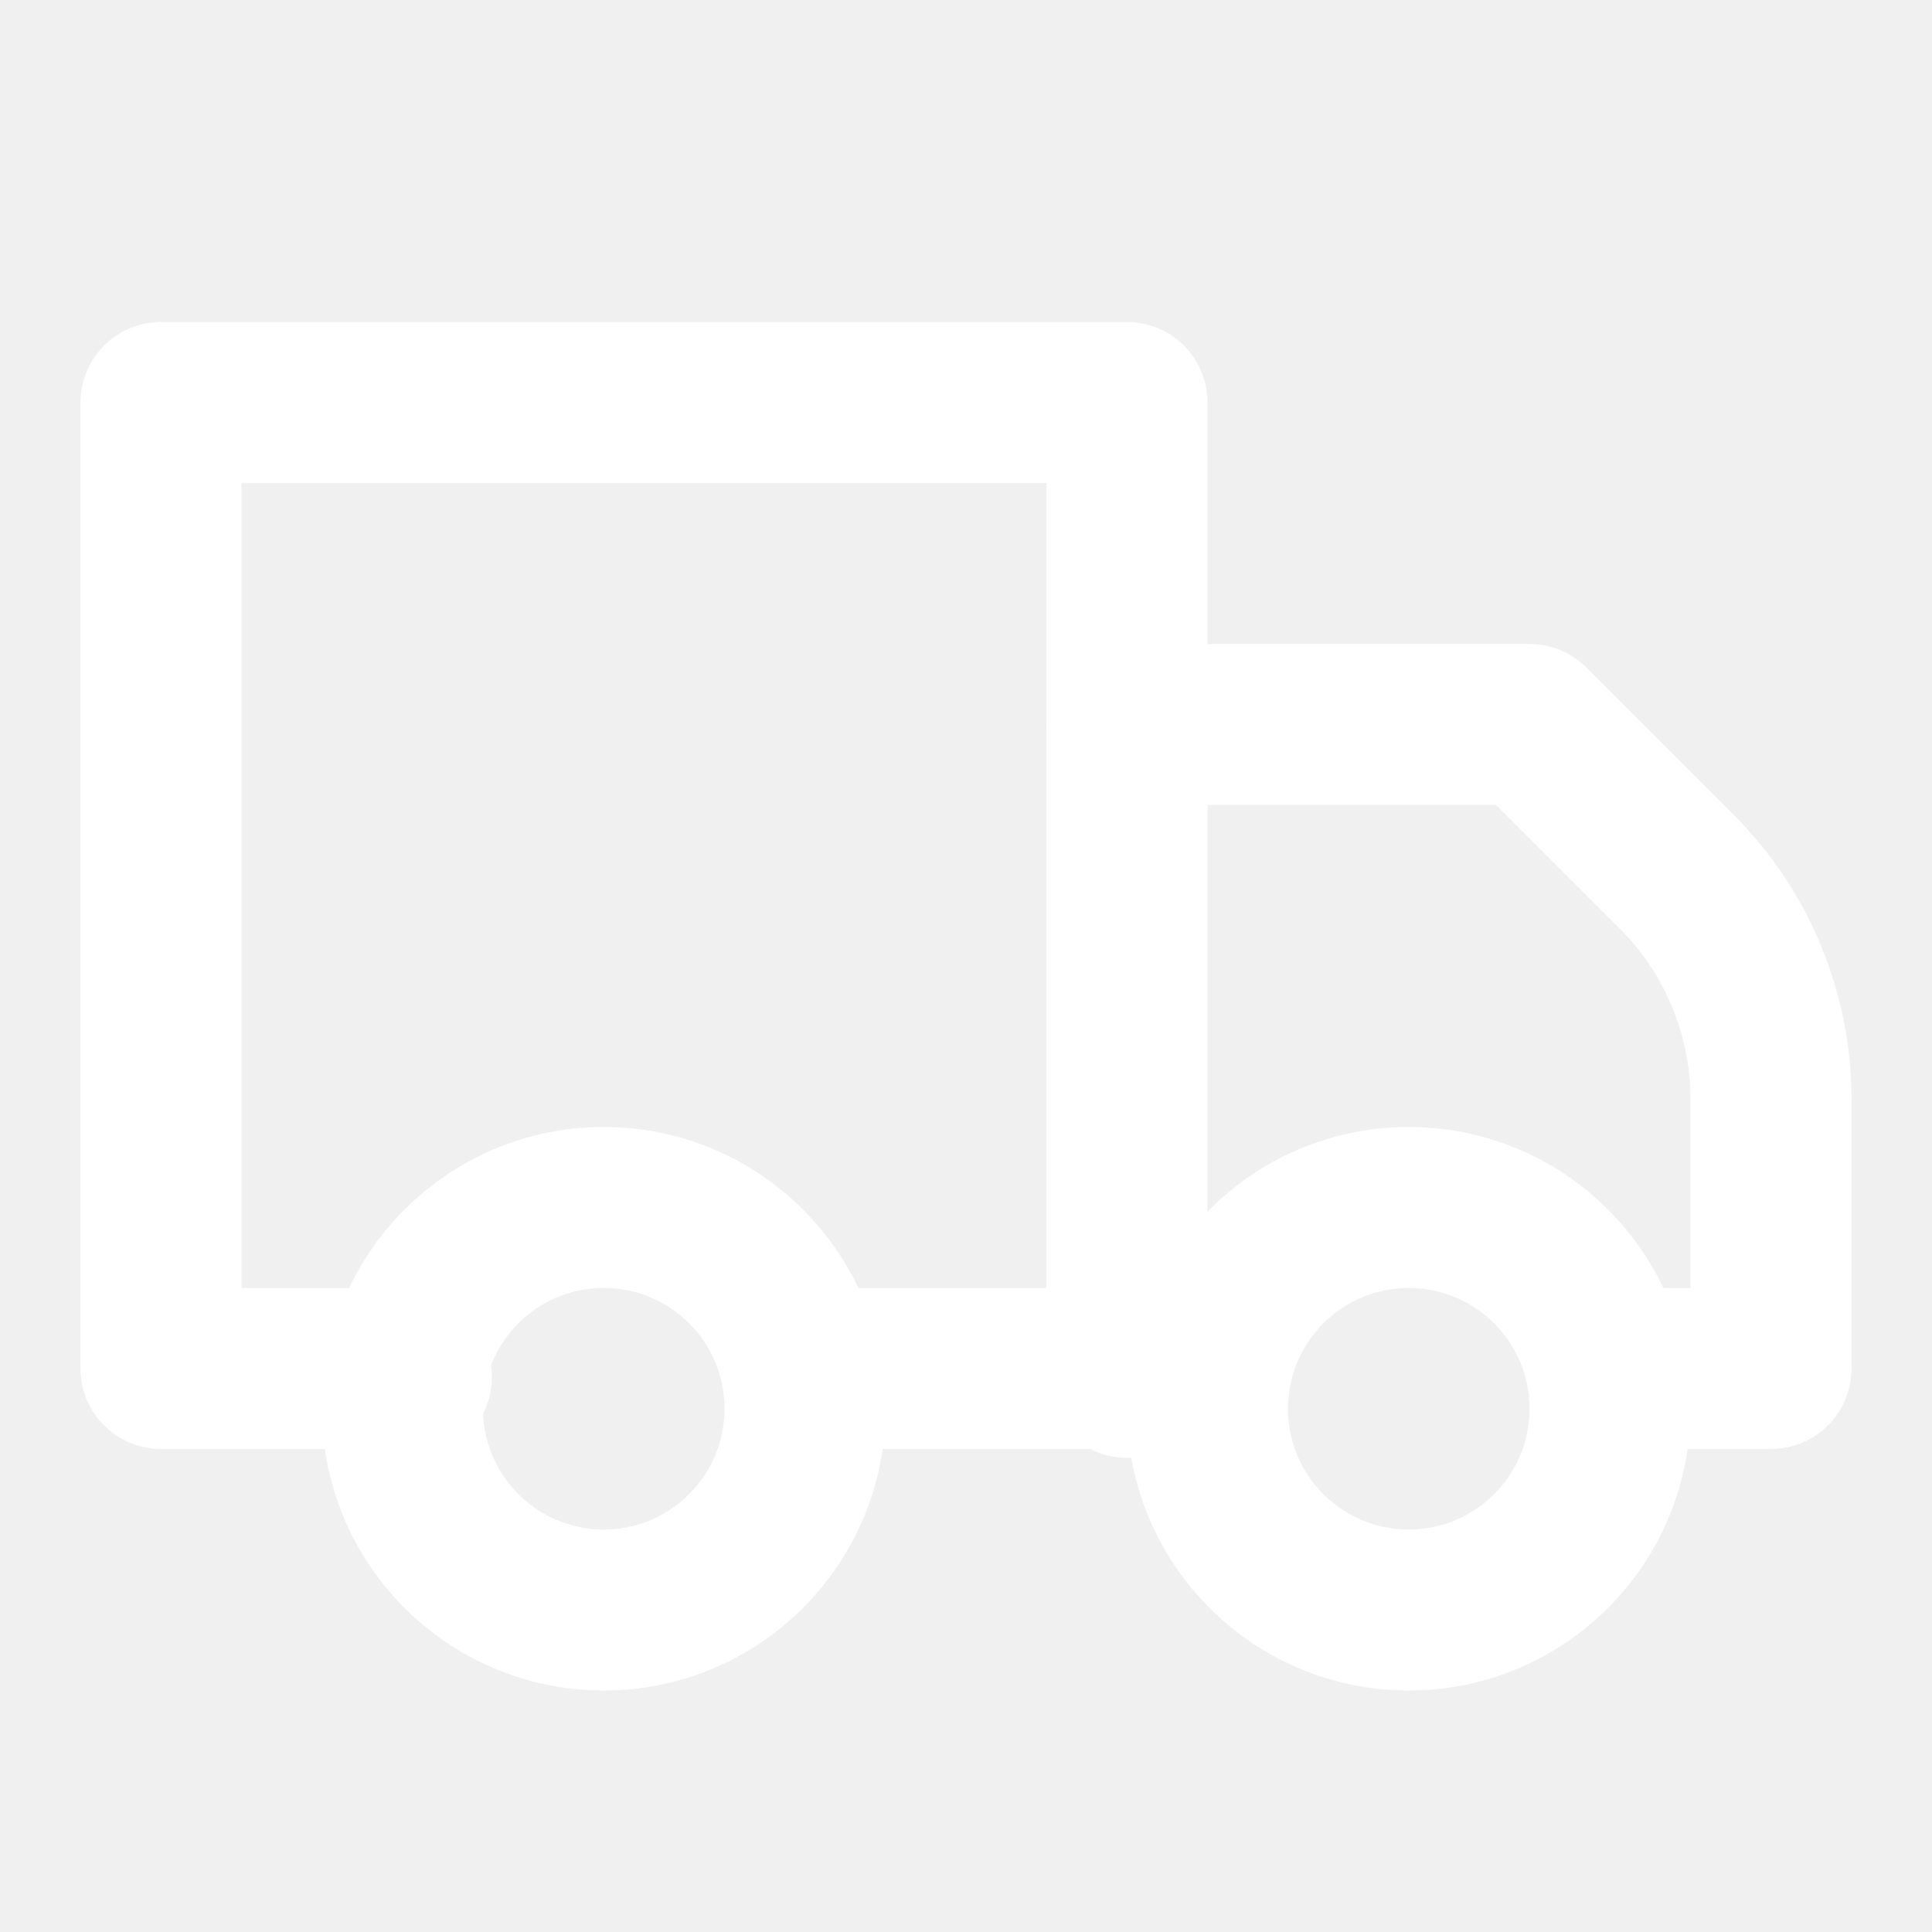
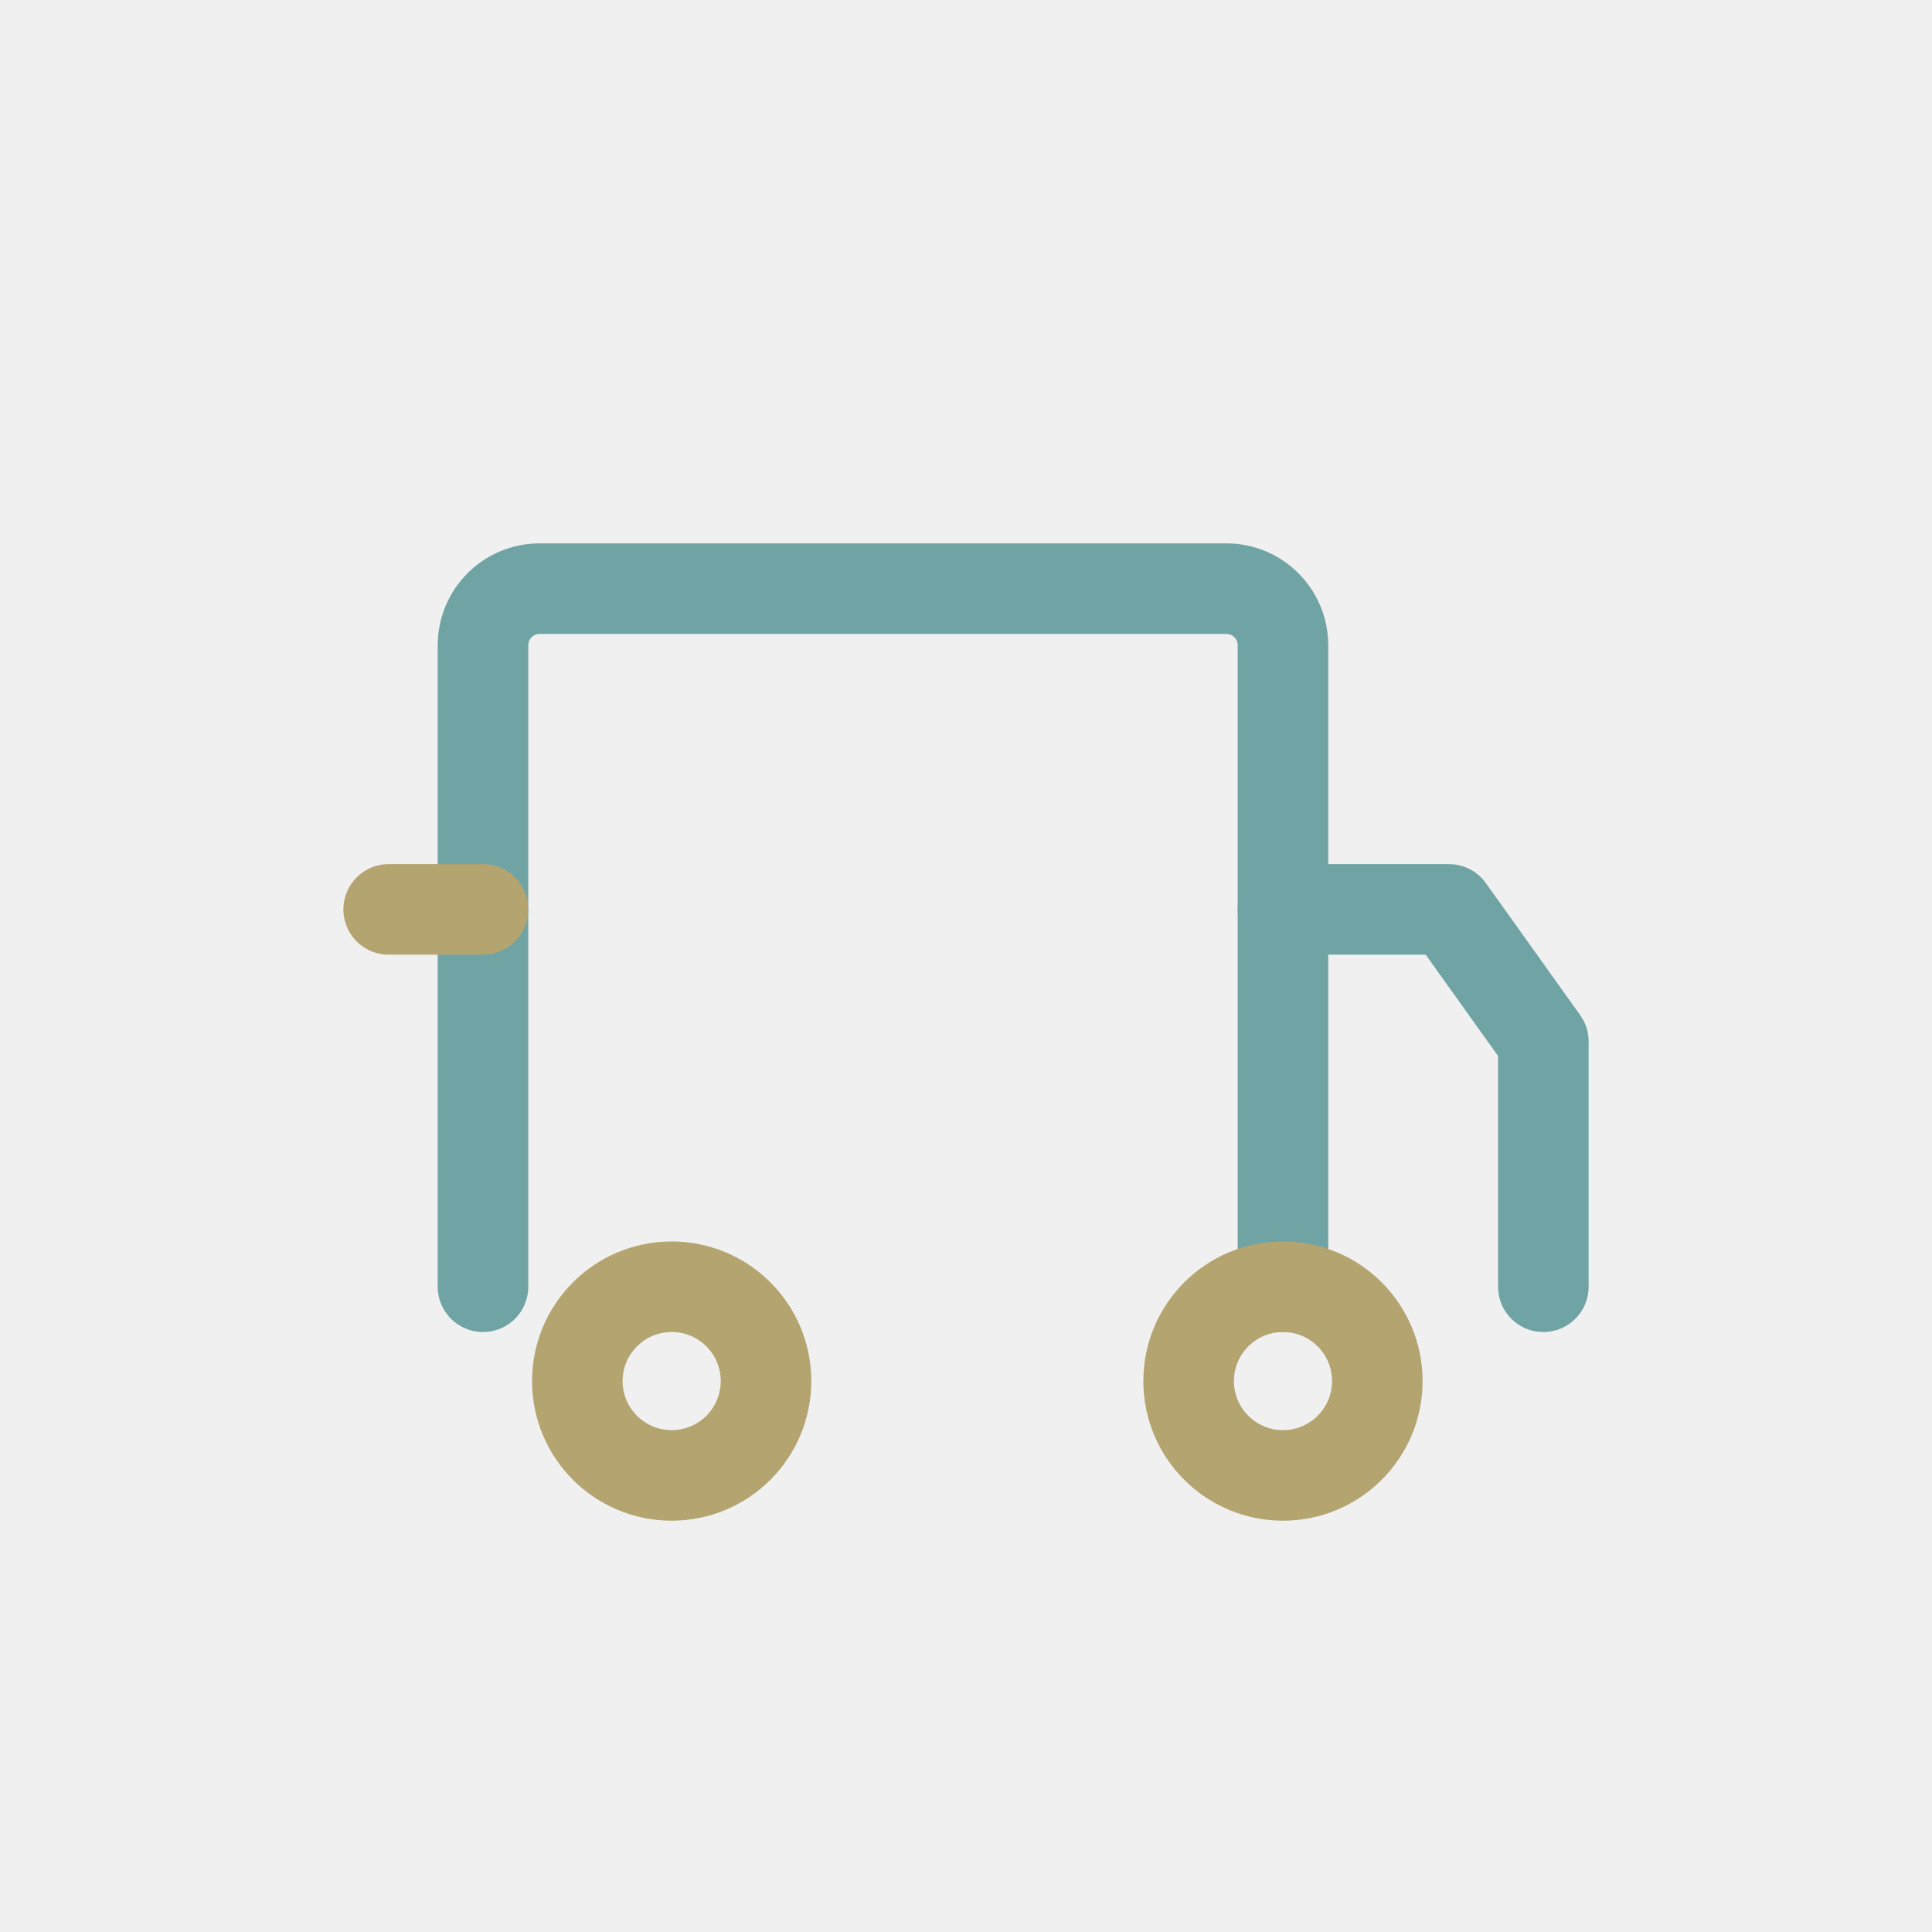
- <svg xmlns="http://www.w3.org/2000/svg" width="512" height="512" viewBox="0 0 24 24" fill="none" stroke="white" stroke-width="2" stroke-linecap="round" stroke-linejoin="round" style="background-color: black; border-radius: 25%;">
-   <path d="M10 17h4V5H2v12h3" />
-   <path d="M20 17h2v-3.34a4 4 0 0 0-1.17-2.83L19 9h-5" />
-   <path d="M14 17.11h.11" />
-   <path d="M5 17.11h.11" />
-   <circle cx="7.5" cy="17.5" r="2.5" />
-   <circle cx="17.5" cy="17.5" r="2.5" />
+ <svg xmlns="http://www.w3.org/2000/svg" width="512" height="512" viewBox="0 0 512 512" fill="none">
+   <rect width="512" height="512" rx="60" fill="#F0F0F0" />
+   <path d="M128 341V171C128 162.716 134.716 156 143 156H325C333.284 156 340 162.716 340 171V341" stroke="#70A4A4" stroke-width="24" stroke-linecap="round" stroke-linejoin="round" />
+   <path d="M340 241H384L409 276V341" stroke="#70A4A4" stroke-width="24" stroke-linecap="round" stroke-linejoin="round" />
+   <path d="M128 241H103" stroke="#B4A470" stroke-width="24" stroke-linecap="round" stroke-linejoin="round" />
+   <circle cx="178" cy="366" r="25" stroke="#B4A470" stroke-width="24" />
+   <circle cx="340" cy="366" r="25" stroke="#B4A470" stroke-width="24" />
</svg>
